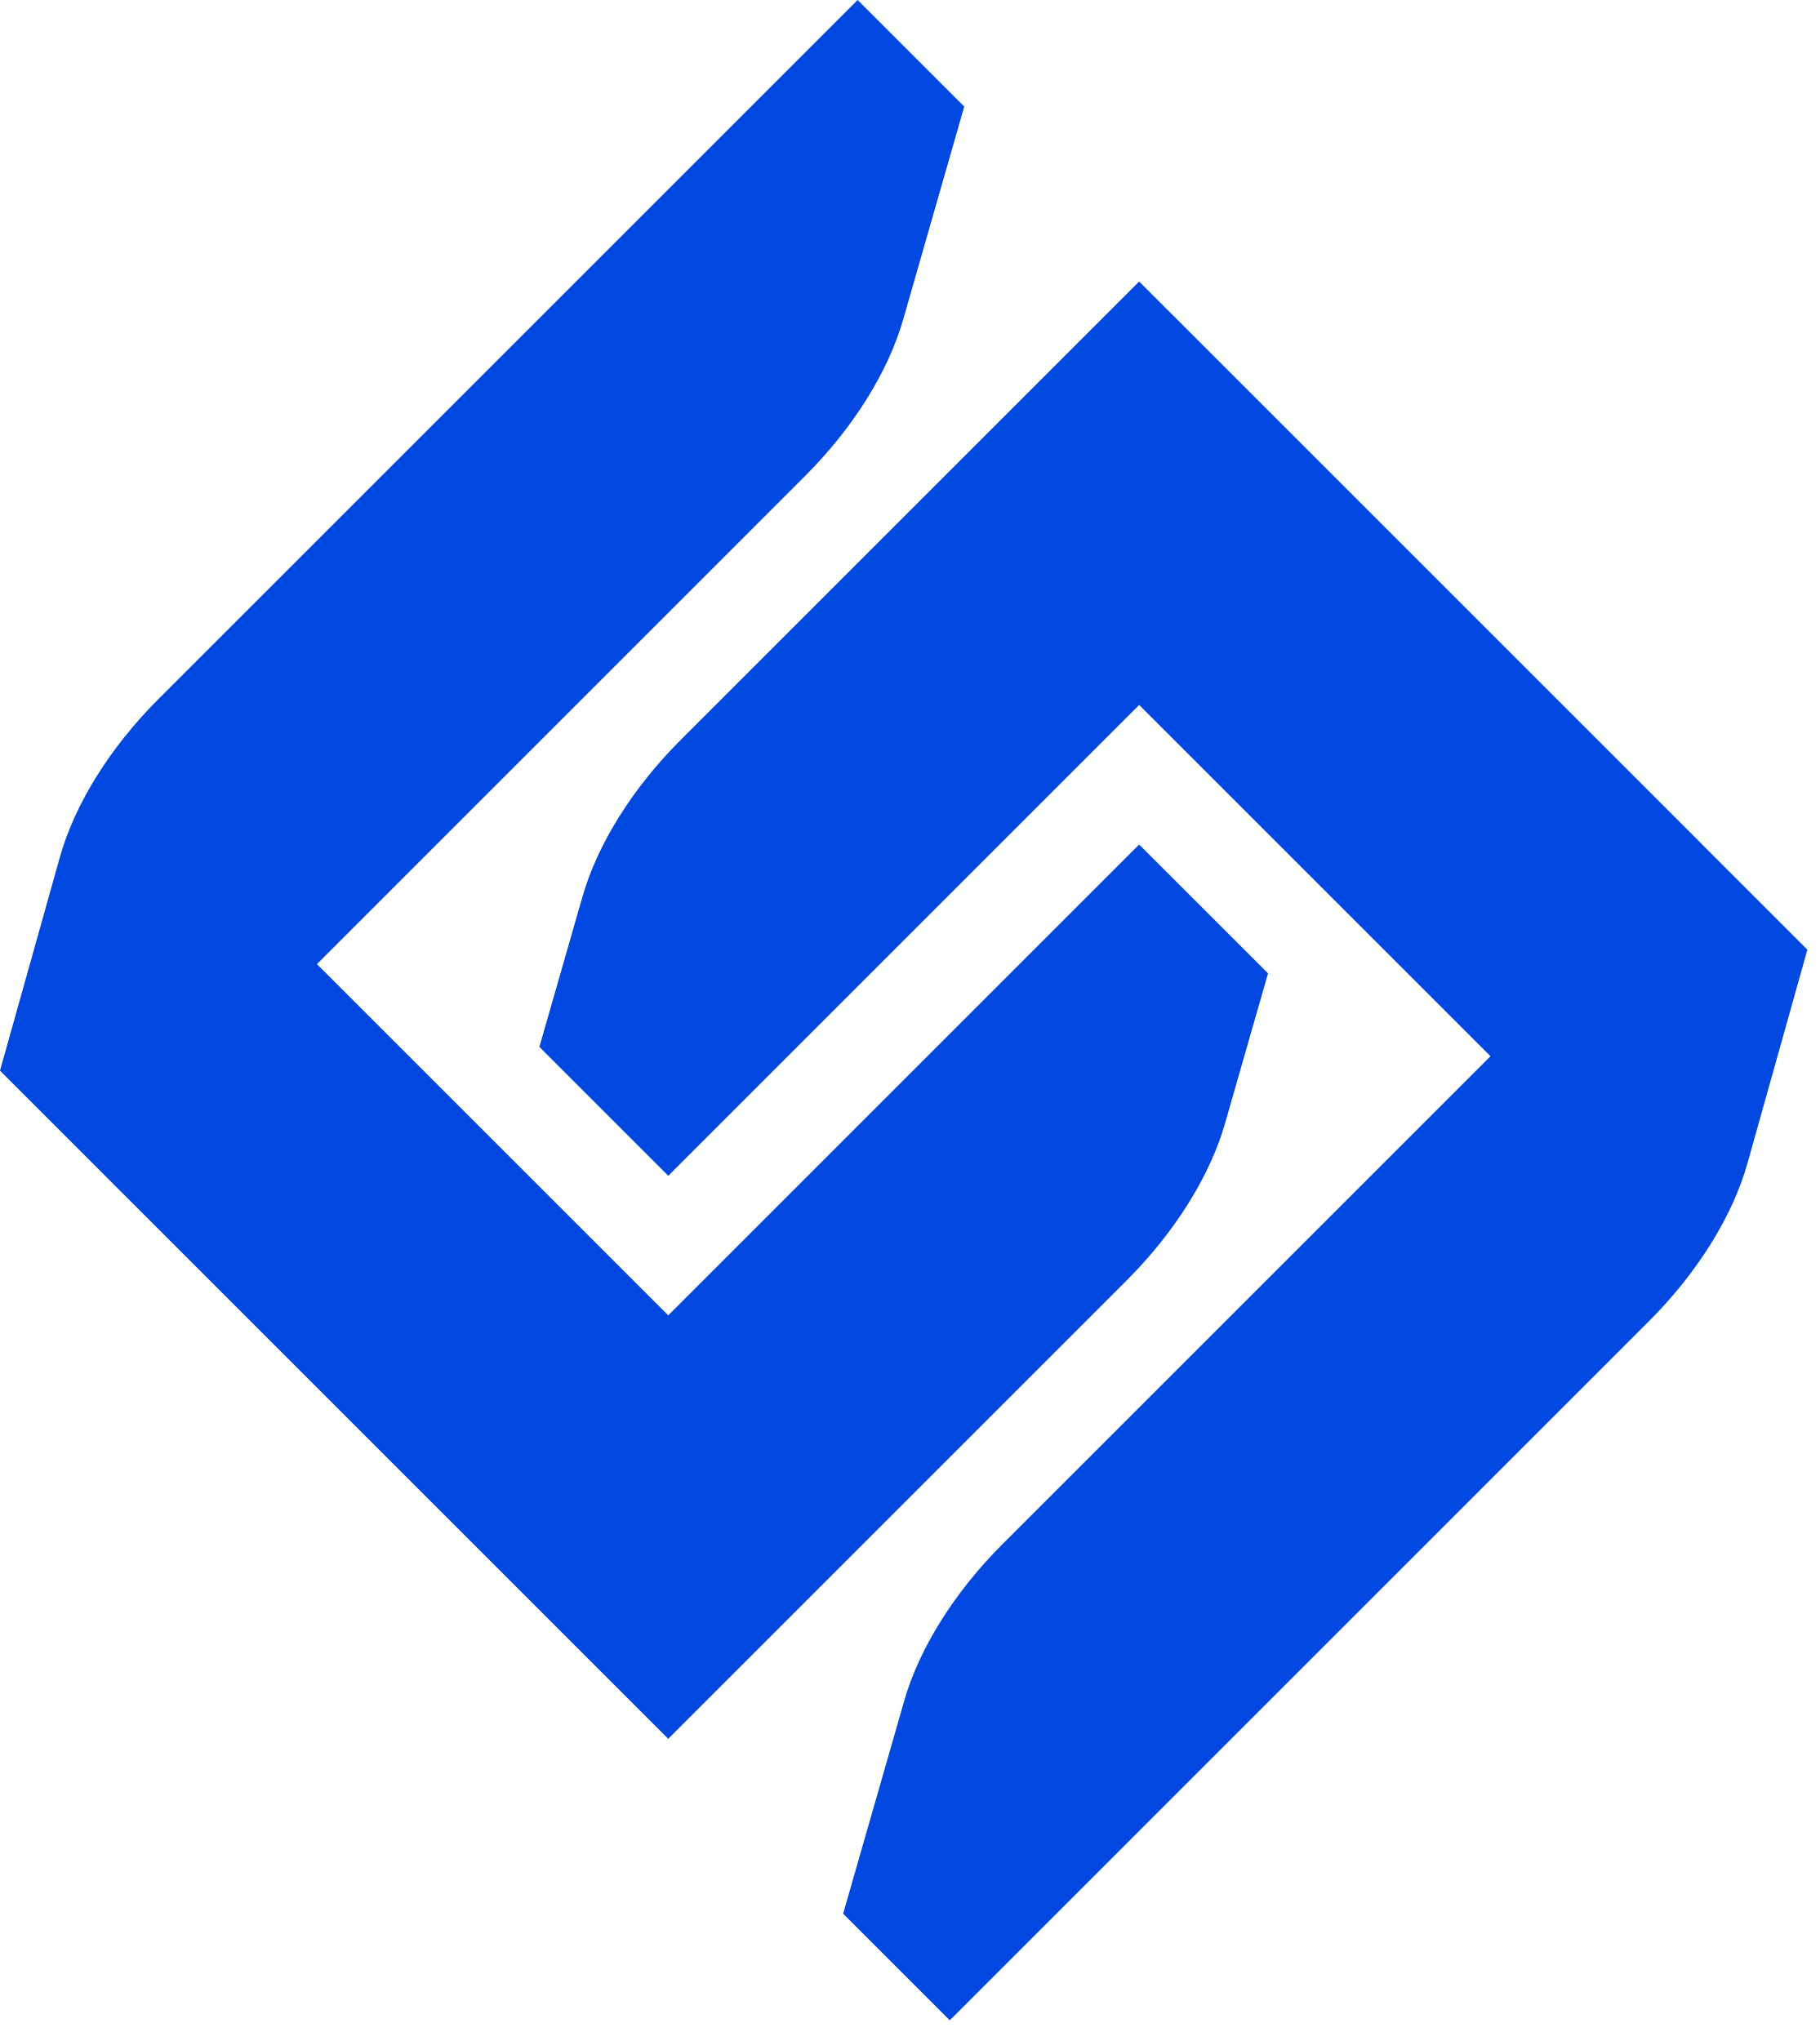
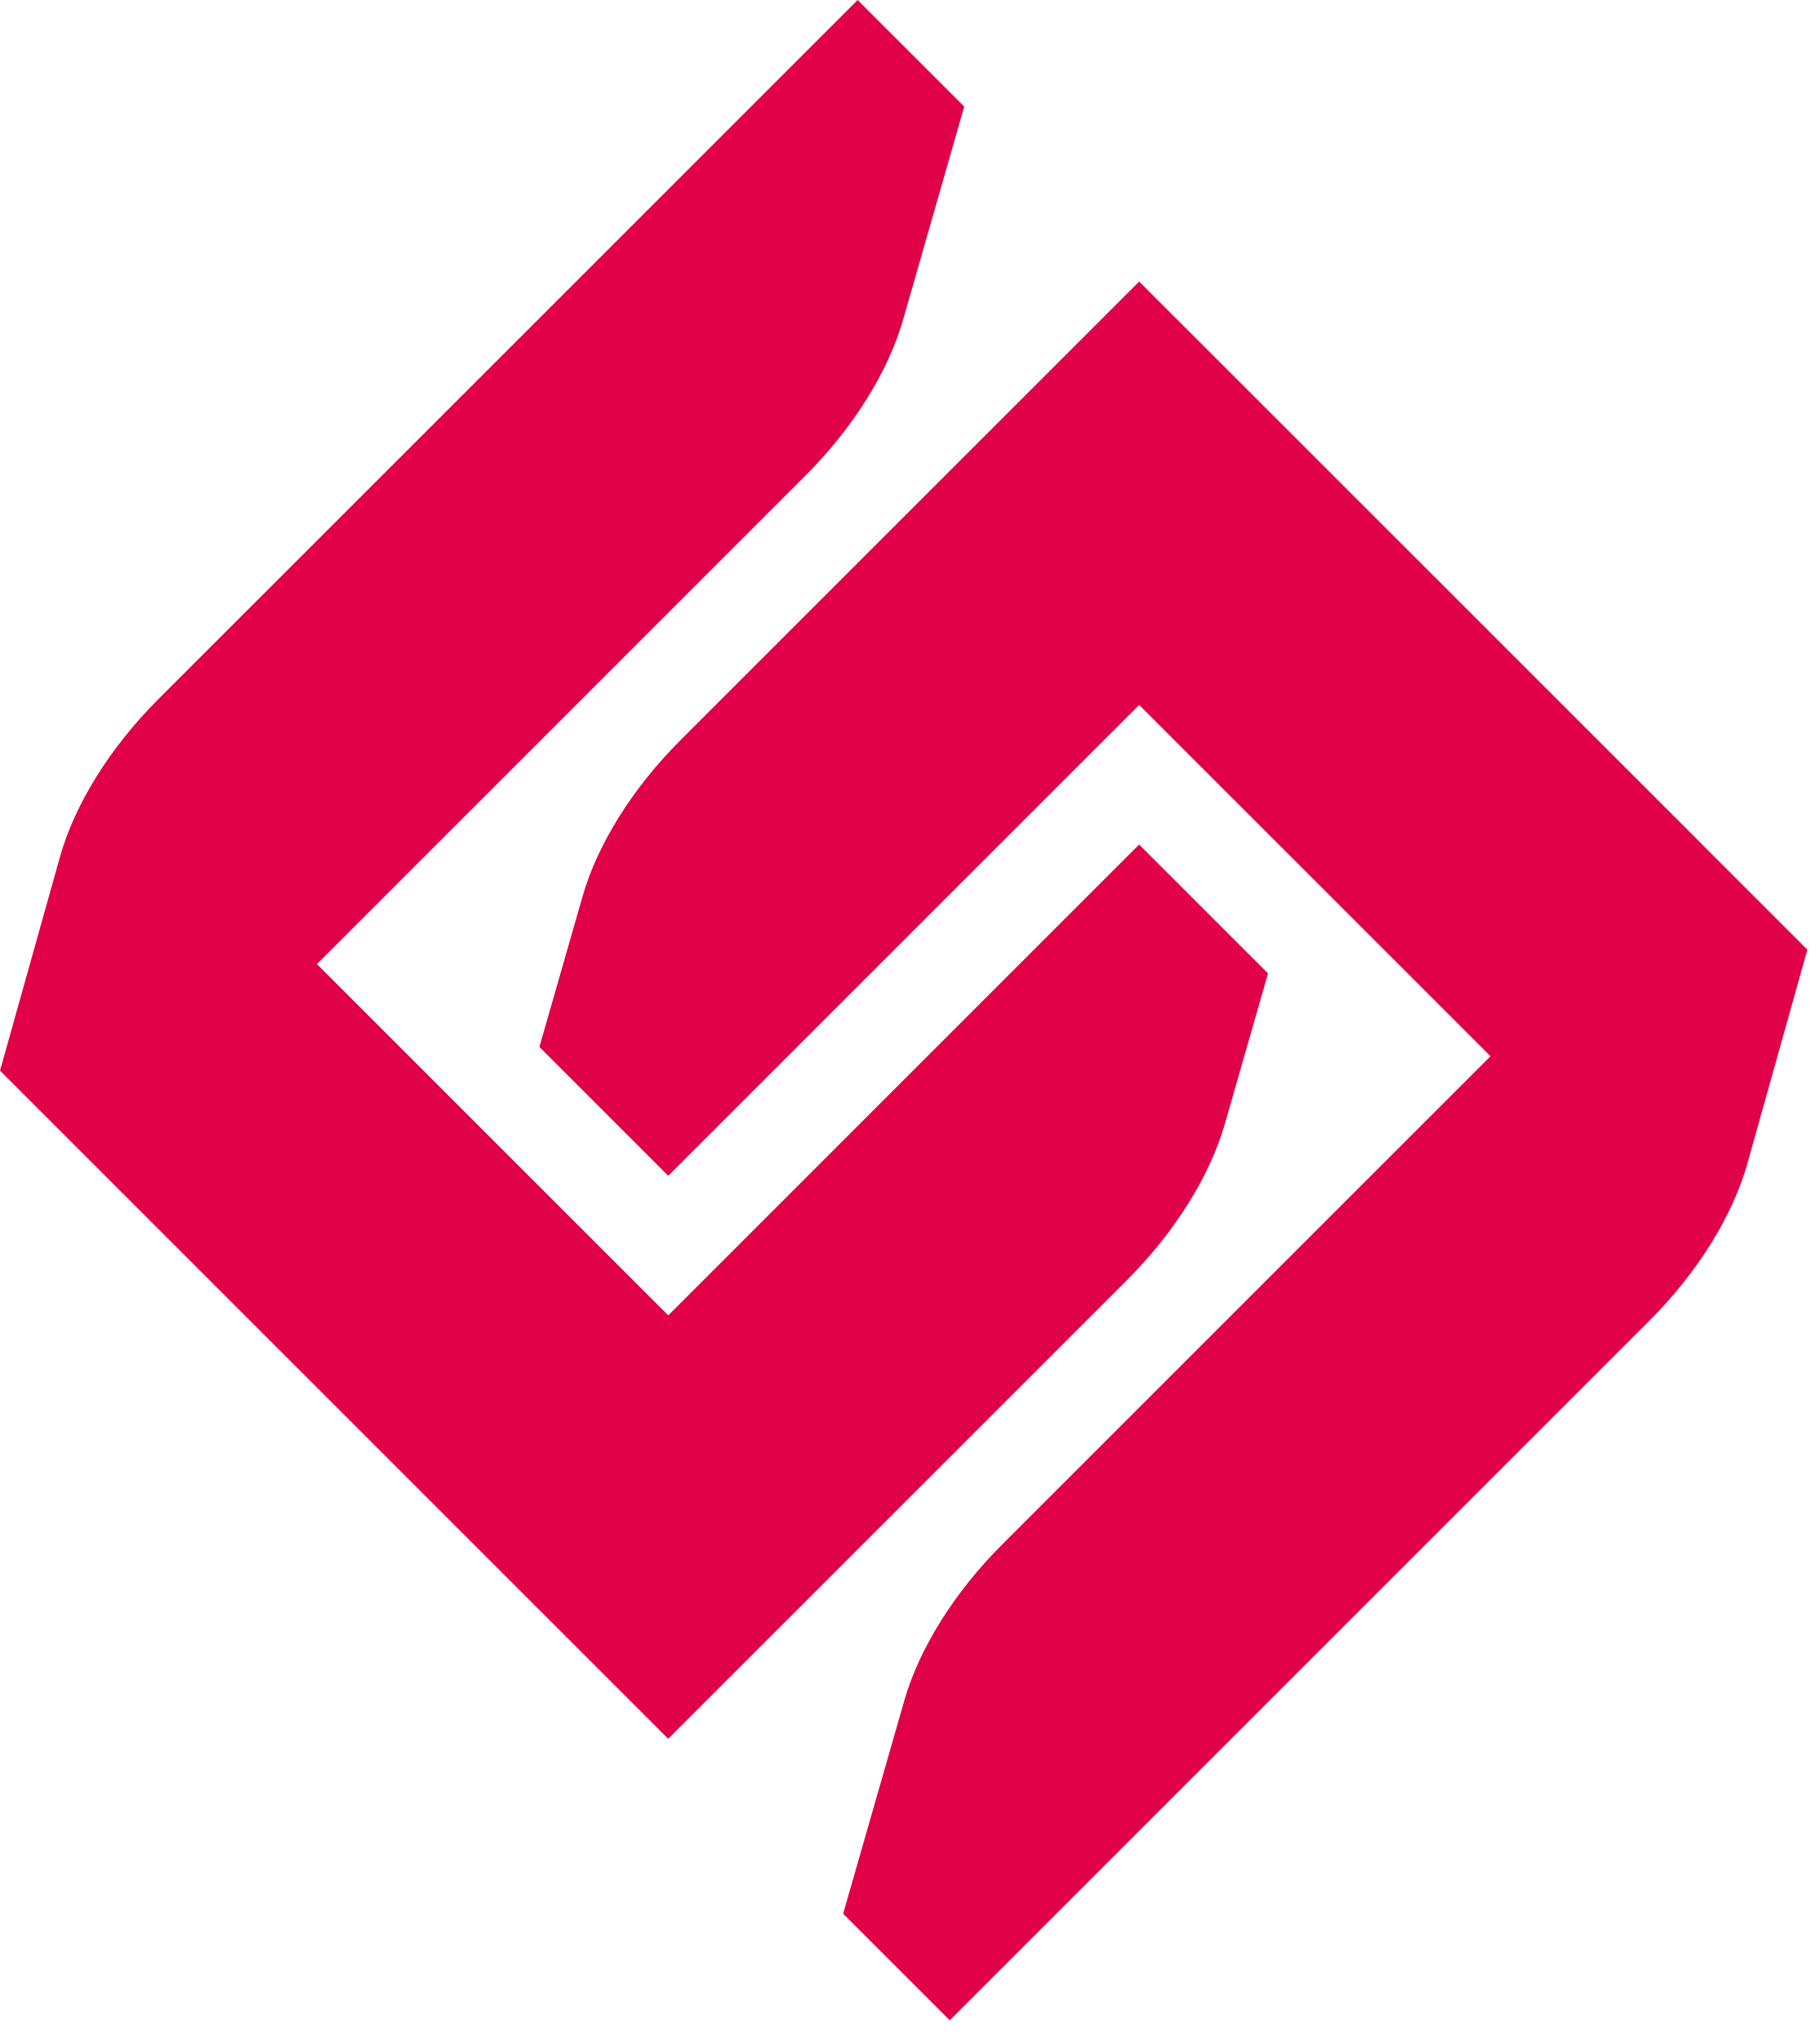
<svg xmlns="http://www.w3.org/2000/svg" width="41" height="46" viewBox="0 0 41 46" fill="none">
-   <path d="M19.327 0L21.729 2.402L20.353 7.201C20.014 8.383 19.221 9.65 18.145 10.725L7.142 21.729L15.059 29.646L25.67 19.034L28.575 21.938L27.603 25.328C27.264 26.509 26.47 27.777 25.395 28.852L15.058 39.189L2.369 26.5L2.37 26.5L0 24.13L1.351 19.313C1.685 18.123 2.483 16.843 3.567 15.759L19.327 0Z" fill="#0148E1" />
-   <path d="M25.671 6.345L38.36 19.033L38.359 19.034L40.729 21.404L39.378 26.221C39.044 27.41 38.246 28.691 37.162 29.774L21.403 45.534L19 43.131L20.377 38.332C20.715 37.151 21.509 35.884 22.584 34.809L33.588 23.805L25.671 15.888L15.059 26.5L12.155 23.596L13.127 20.206C13.465 19.024 14.259 17.757 15.334 16.682L25.671 6.345Z" fill="#0148E1" />
+   <path d="M19.327 0L21.729 2.402L20.353 7.201C20.014 8.383 19.221 9.65 18.145 10.725L7.142 21.729L15.059 29.646L25.67 19.034L28.575 21.938L27.603 25.328C27.264 26.509 26.47 27.777 25.395 28.852L15.058 39.189L2.369 26.5L2.37 26.5L0 24.13L1.351 19.313C1.685 18.123 2.483 16.843 3.567 15.759L19.327 0Z" fill="#E10148" />
+   <path d="M25.671 6.345L38.36 19.033L38.359 19.034L40.729 21.404L39.378 26.221C39.044 27.41 38.246 28.691 37.162 29.774L21.403 45.534L19 43.131L20.377 38.332C20.715 37.151 21.509 35.884 22.584 34.809L33.588 23.805L25.671 15.888L15.059 26.5L12.155 23.596L13.127 20.206C13.465 19.024 14.259 17.757 15.334 16.682L25.671 6.345Z" fill="#E10148" />
</svg>
